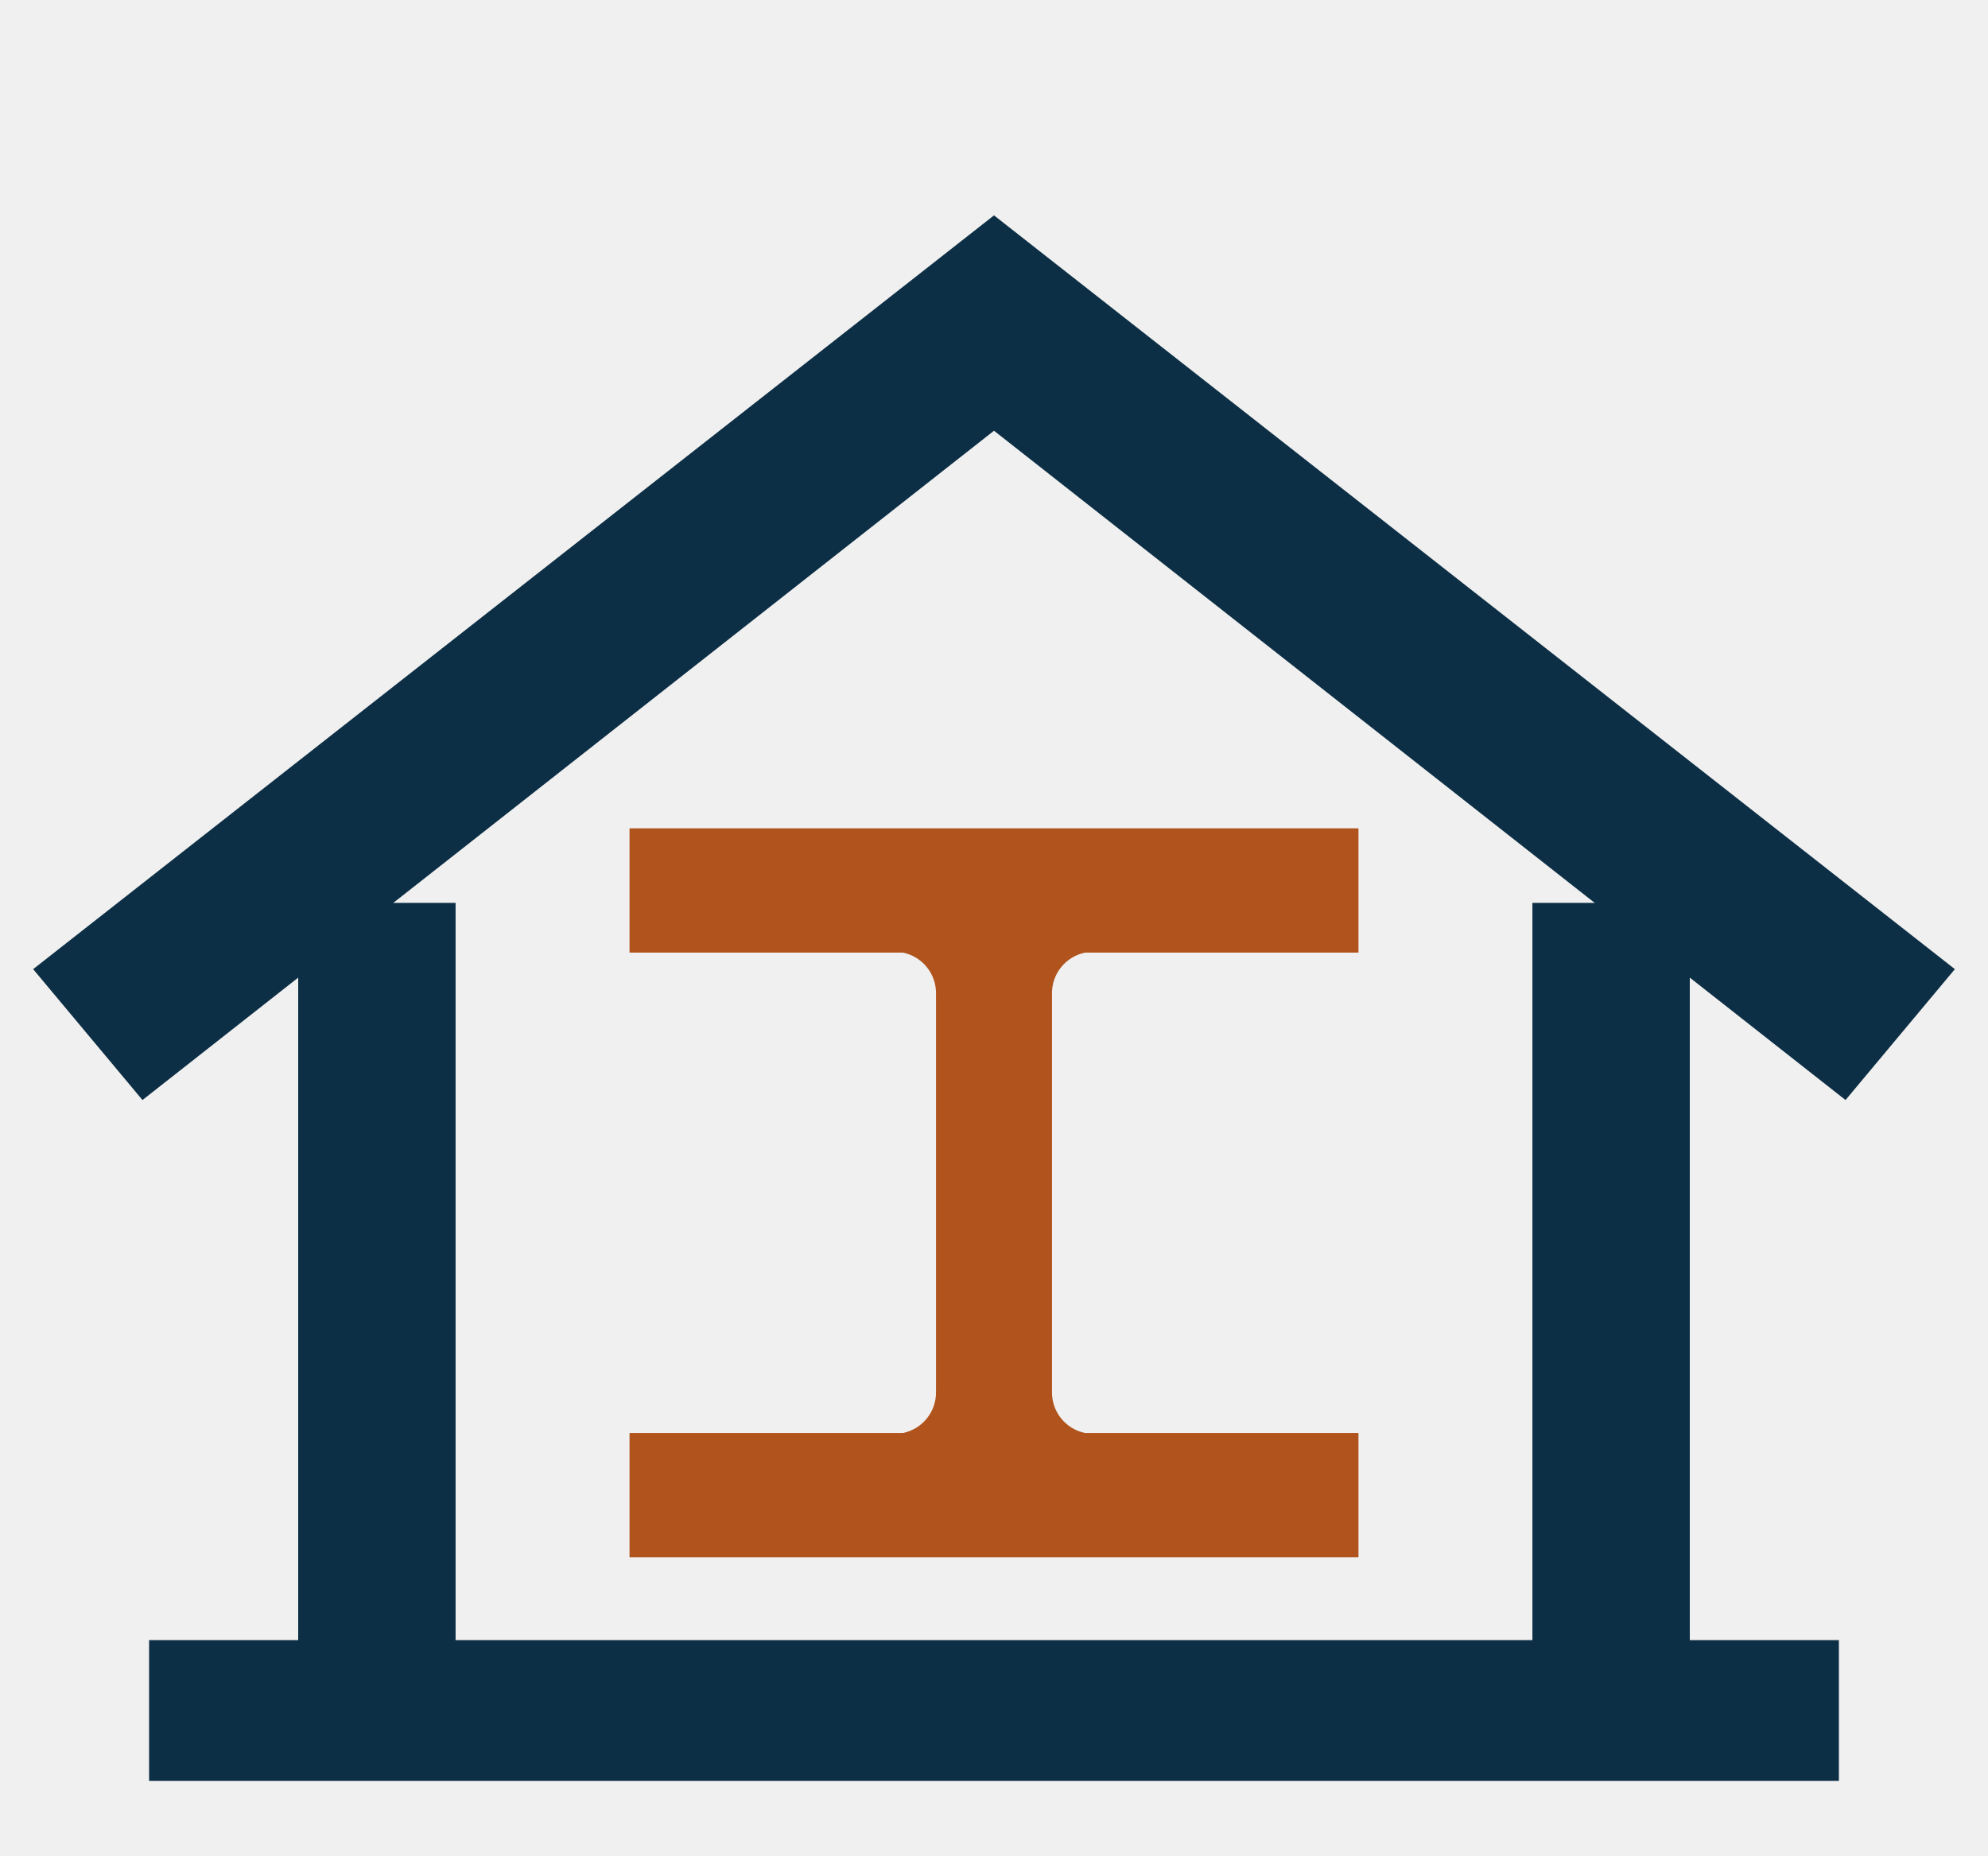
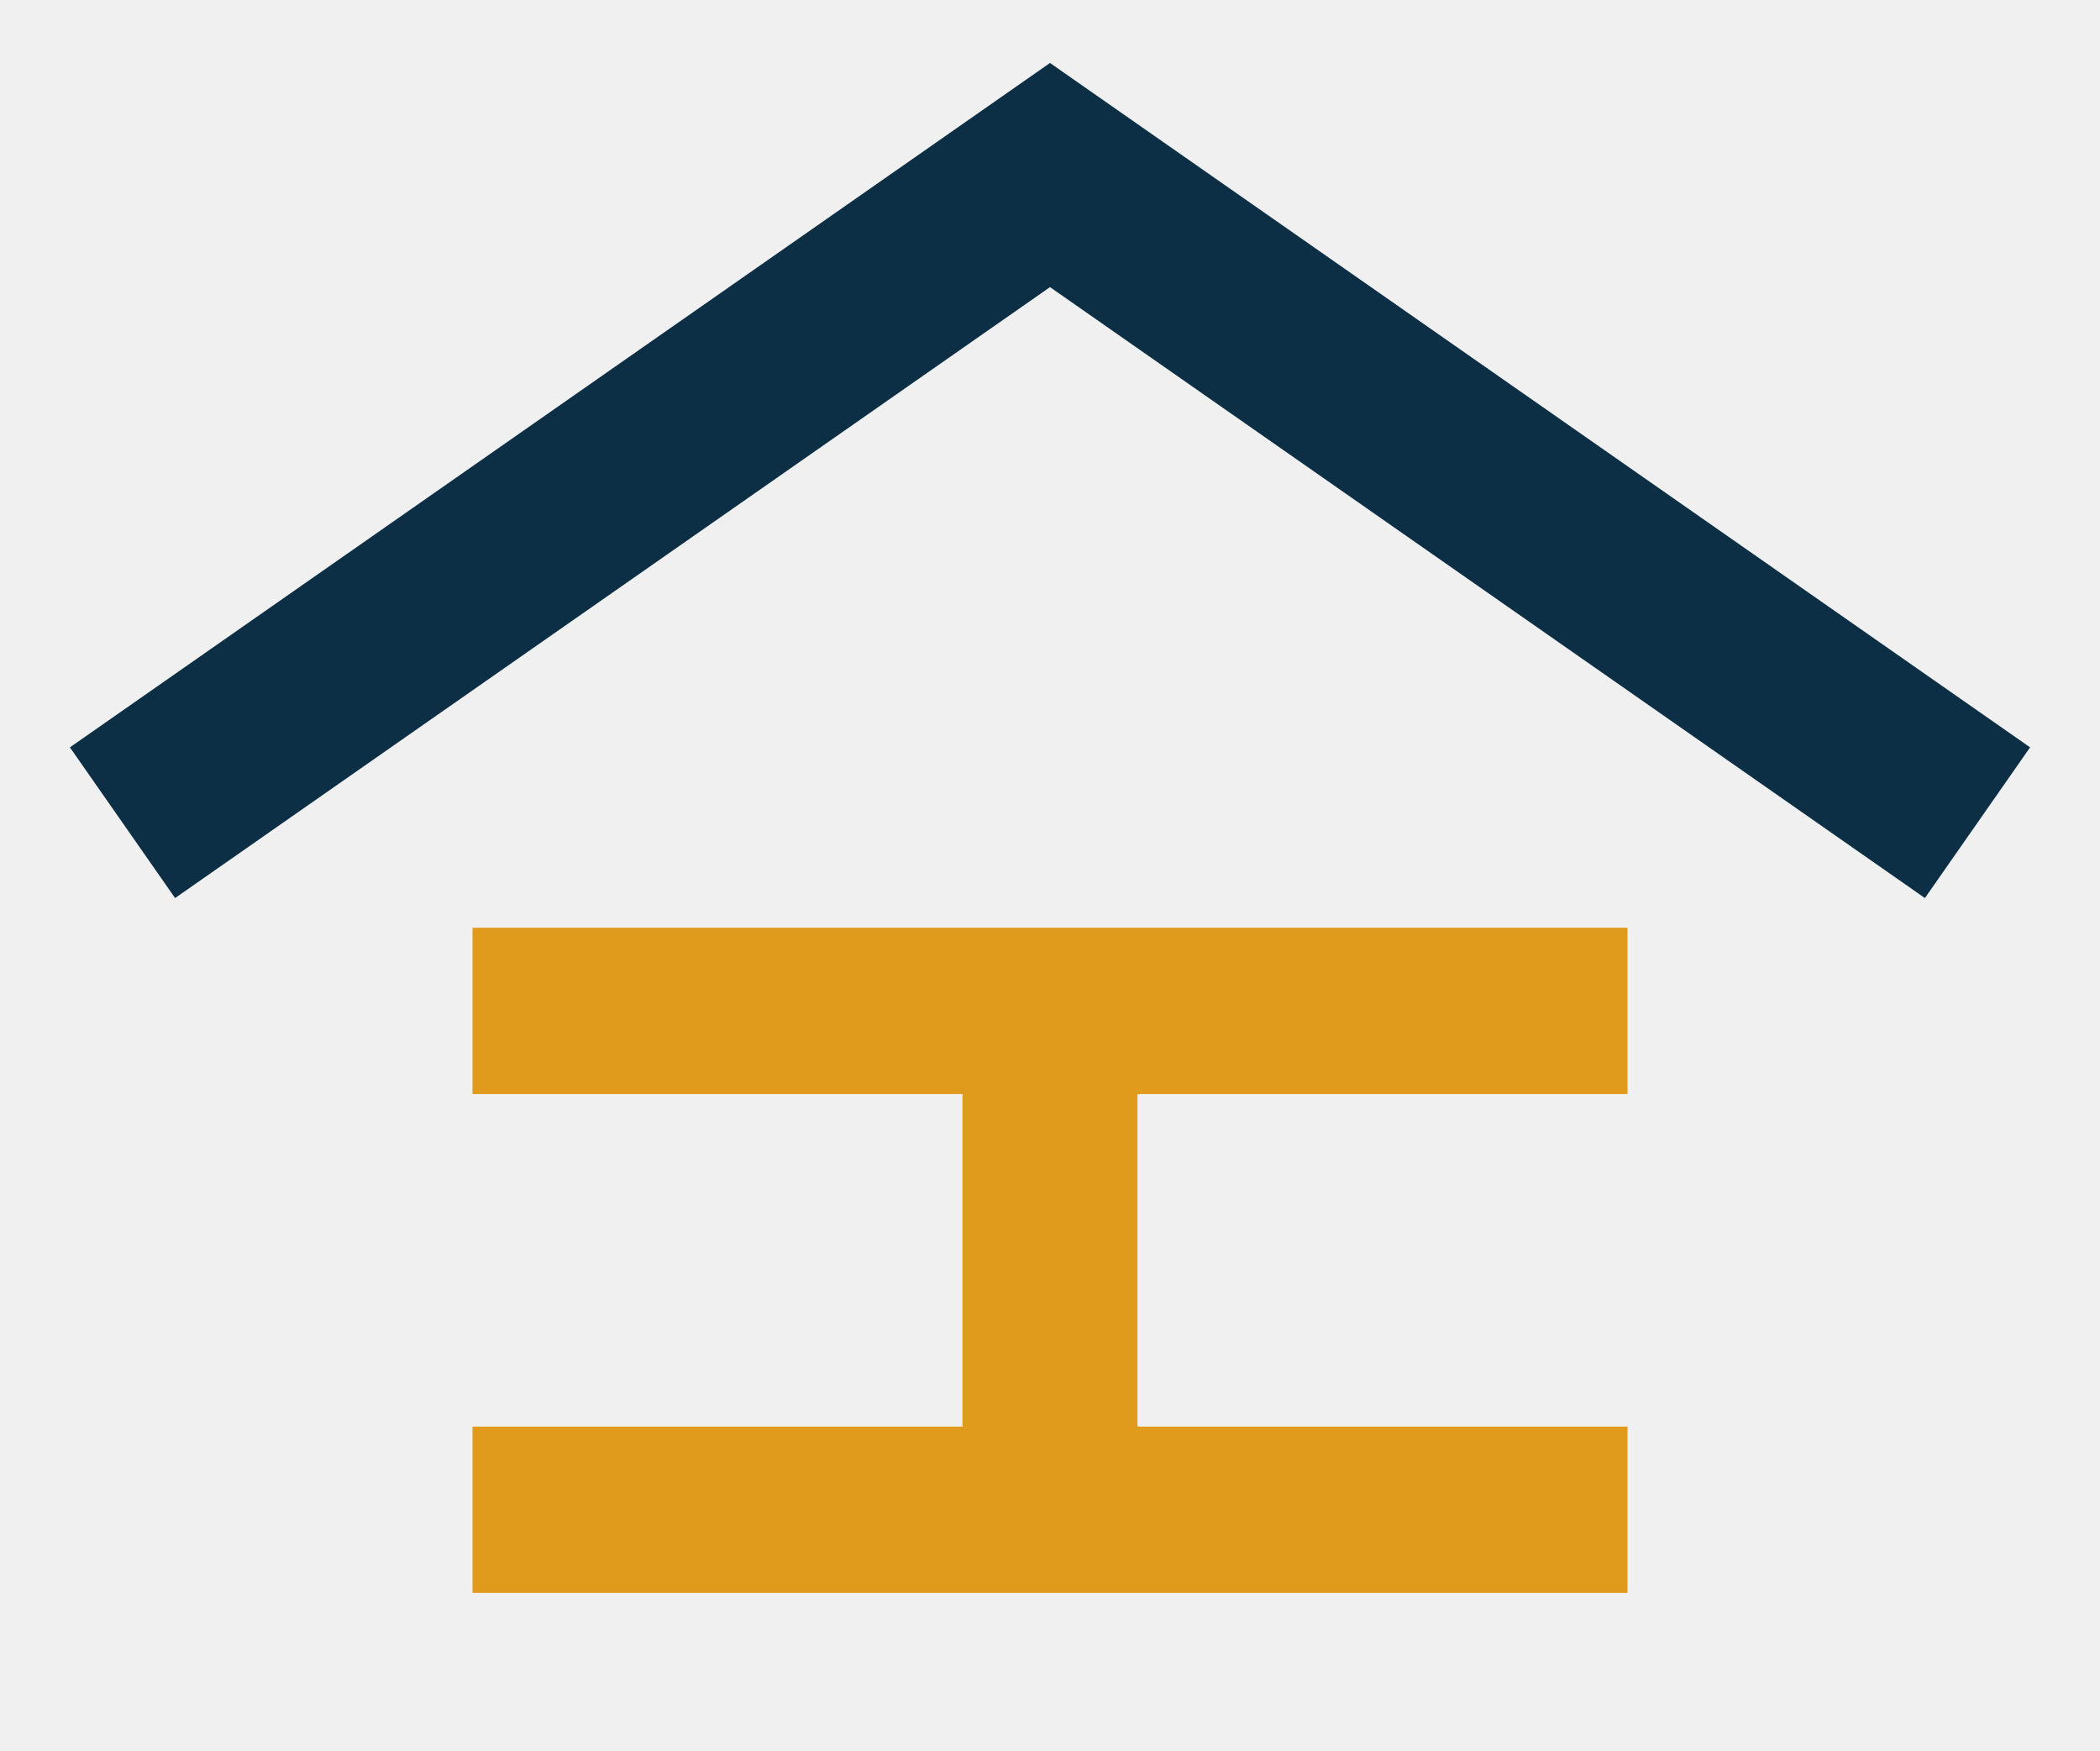
- <svg xmlns="http://www.w3.org/2000/svg" viewBox="0 0 120 112">
-   <style>.n{fill:#0d2f45}.c{fill:#b0531c}@media (prefers-color-scheme:dark){.n{fill:#fff}.c{fill:#e59a63}}</style>
-   <path class="n" d="M2 58.5 60 13l58 45.5-6.6 7.9L60 26 8.6 66.4Z" />
-   <path class="n" d="M18 54.5h9.5V99H18zM92.5 54.5H102V99h-9.5zM9 99h102v8.5H9z" />
-   <path class="c" d="M38 50h44v7.5H65.5a2.5 2.5 0 0 0-2 2.5v24a2.5 2.5 0 0 0 2 2.5H82V94H38v-7.5h16.5a2.5 2.5 0 0 0 2-2.5V60a2.5 2.5 0 0 0-2-2.5H38Z" />
+ <svg xmlns="http://www.w3.org/2000/svg" viewBox="0 0 120 100">
+   <style>.n{stroke:#0d2f45}.a{fill:#e09a1c}@media (prefers-color-scheme:dark){.n{stroke:#fff}.a{fill:#f2b13a}}</style>
+   <path class="n" d="M7 47 60 10l53 37" fill="none" stroke-width="10.5" />
+   <path class="a" d="M27 53h66v9.5H65v19h28V91H27v-9.5h28v-19H27Z" />
</svg>
